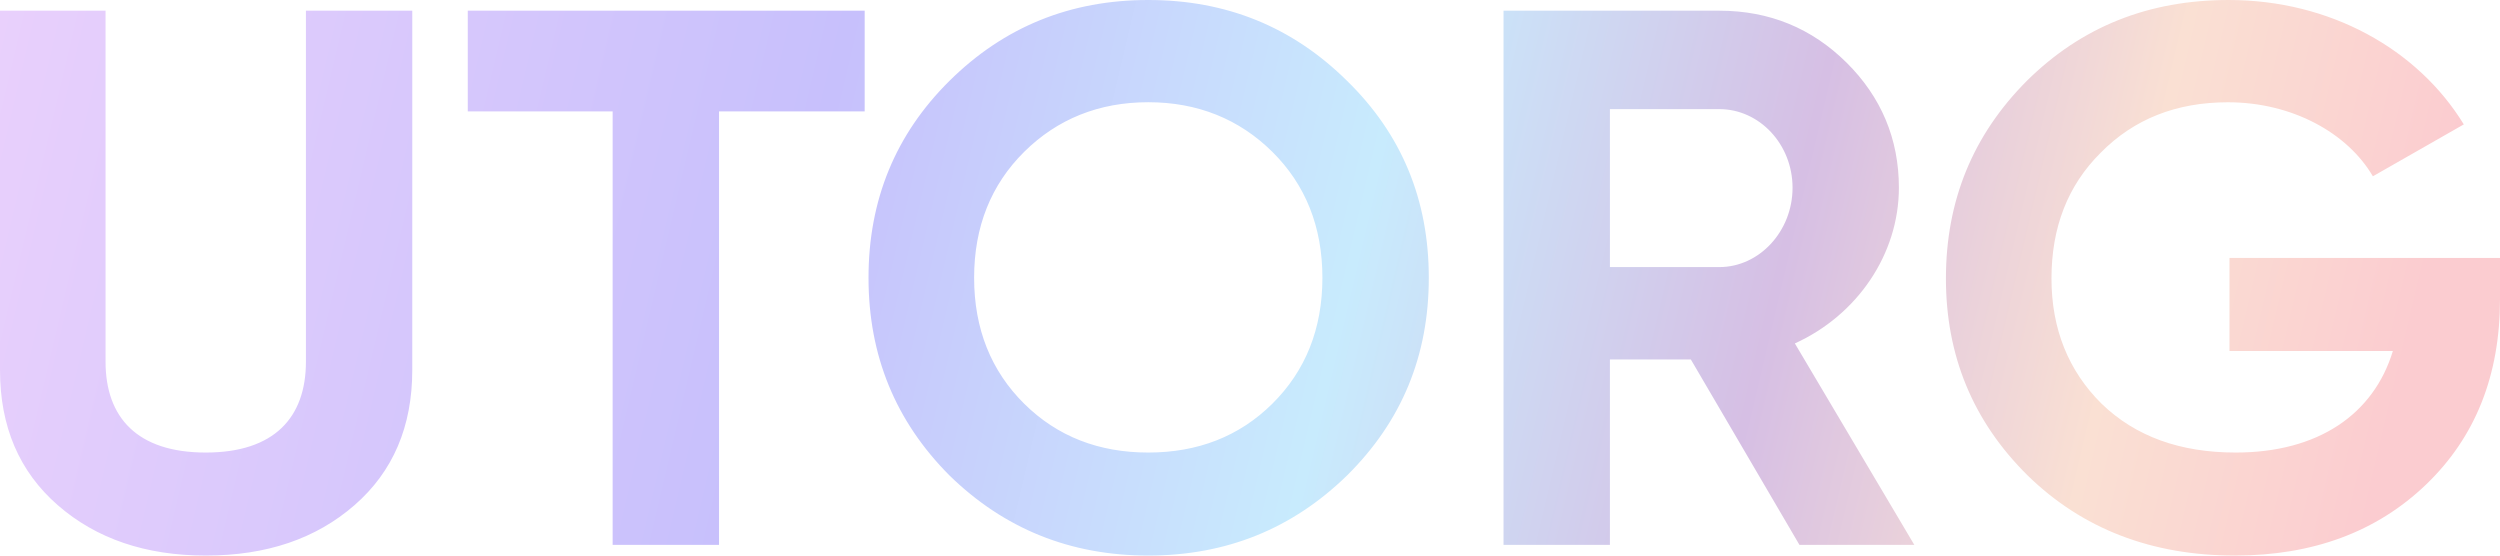
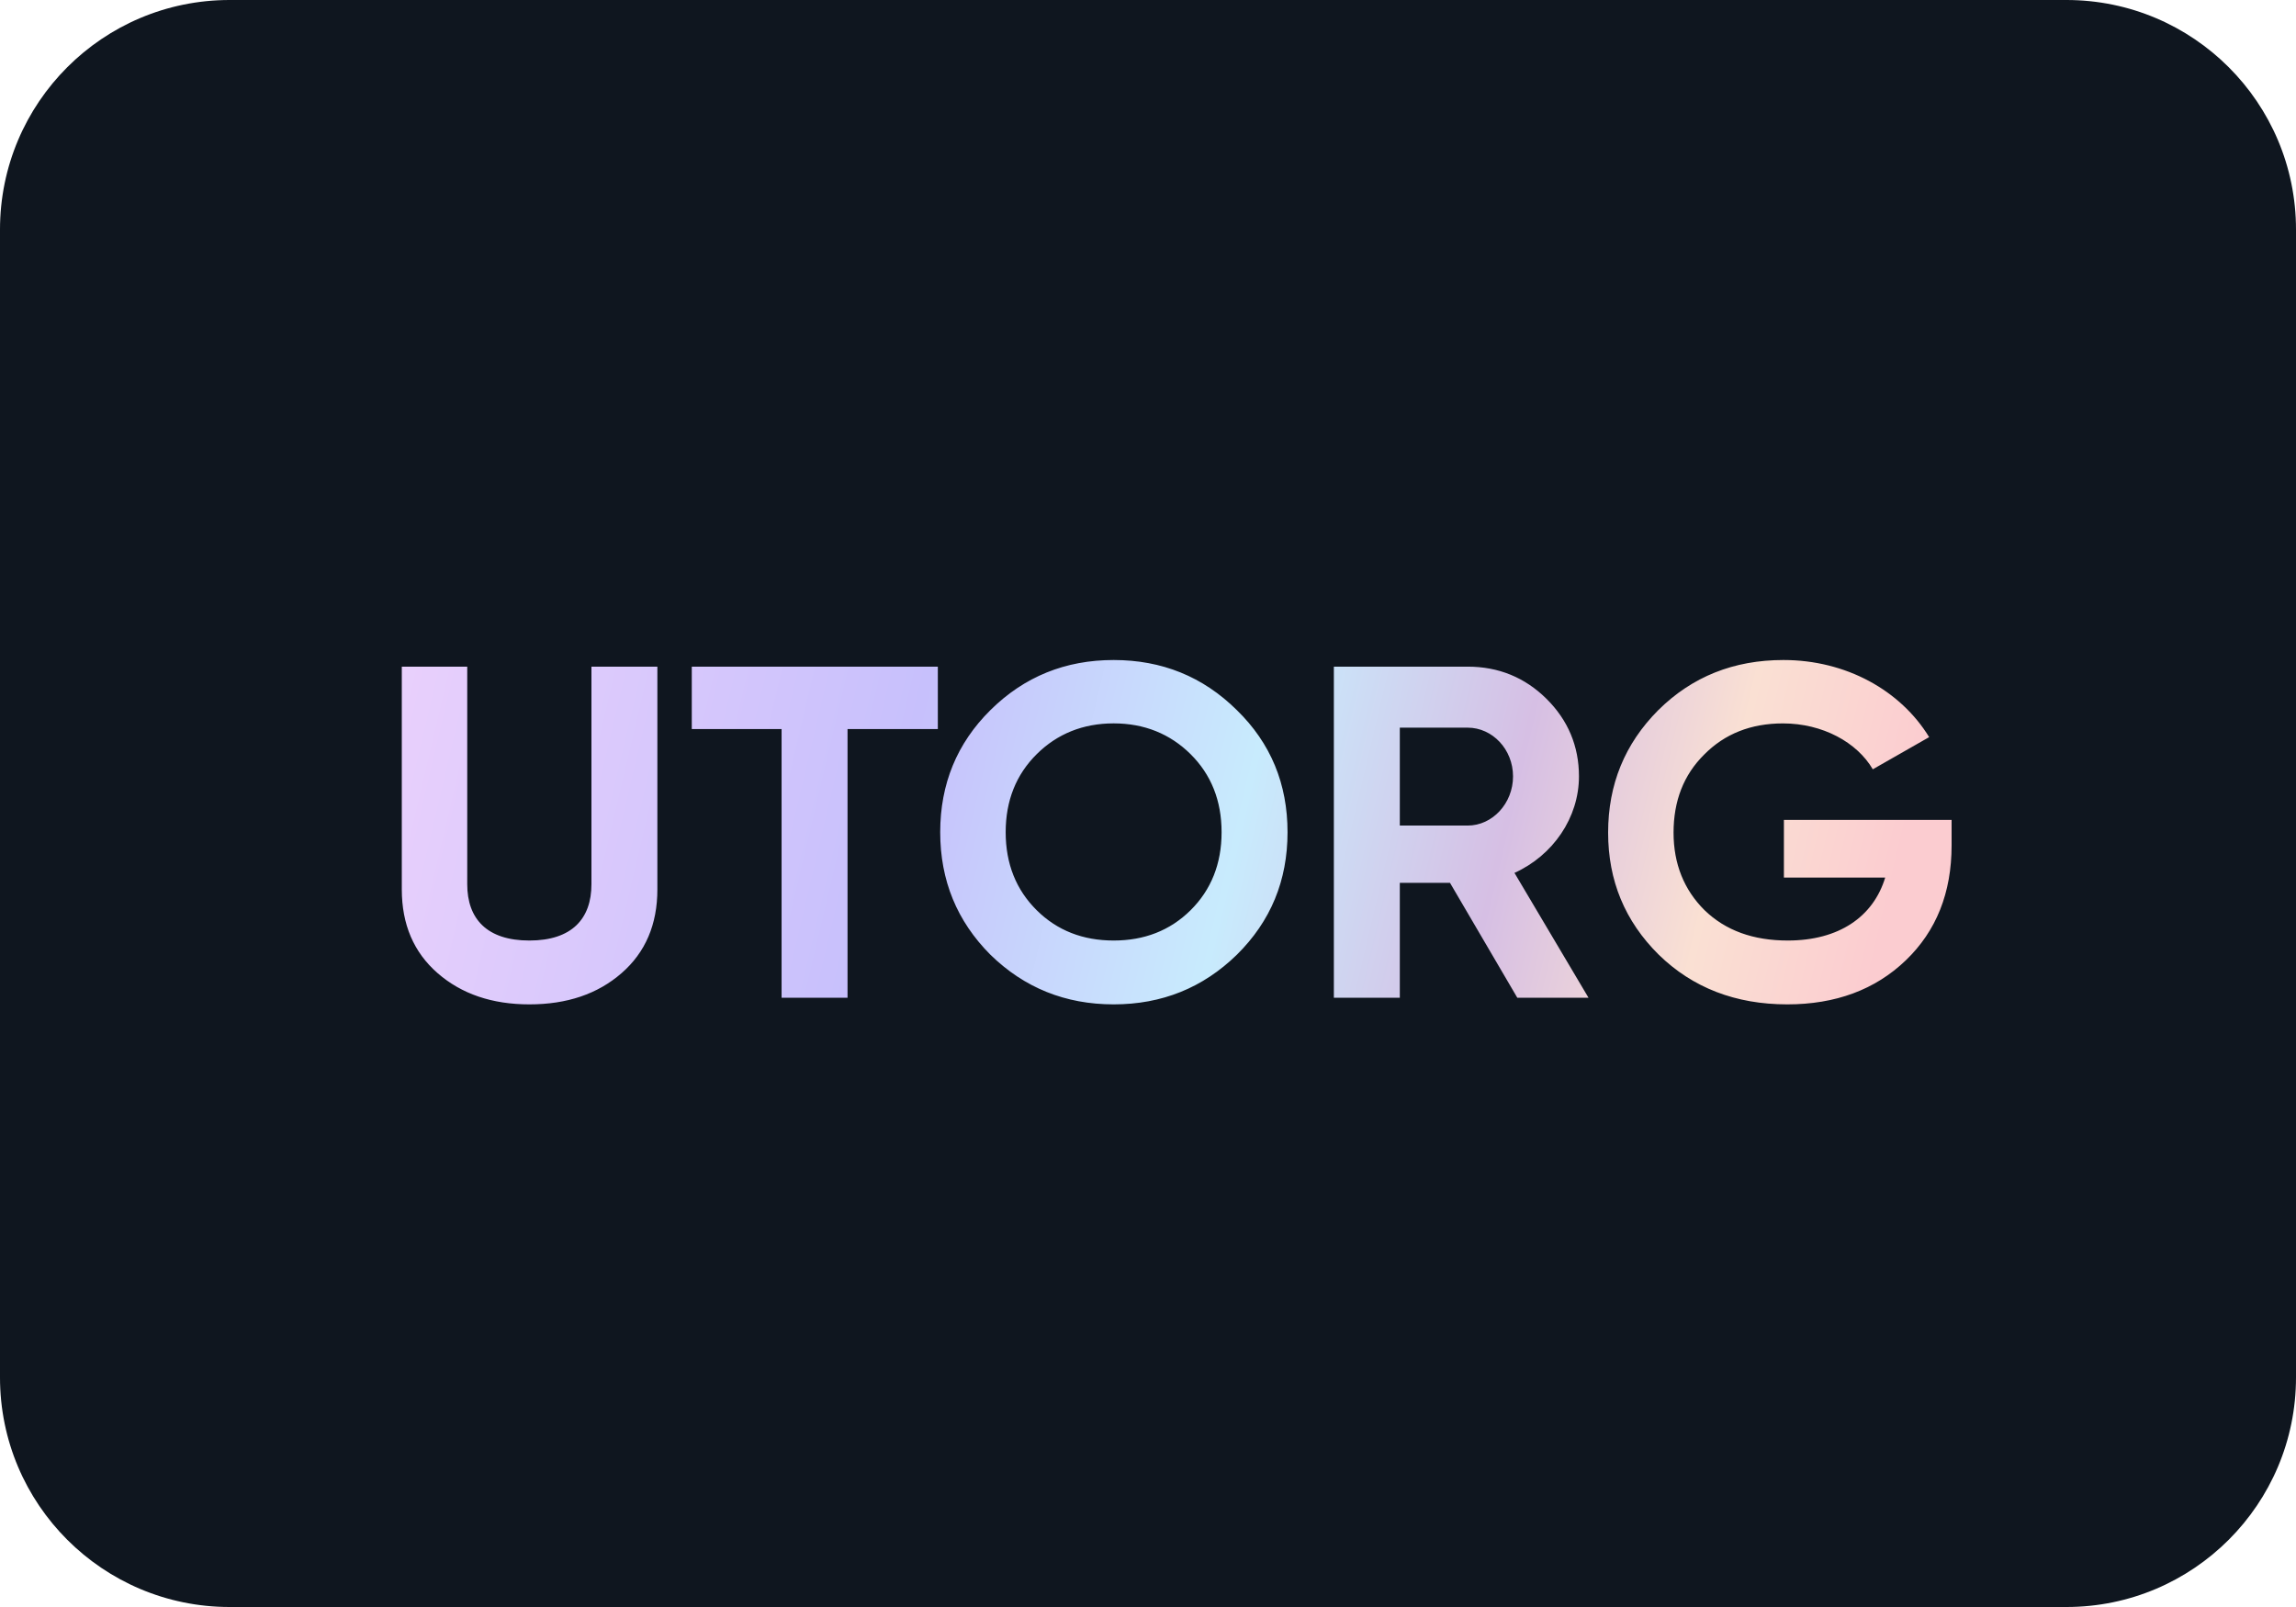
- <svg xmlns="http://www.w3.org/2000/svg" width="54" height="12" viewBox="0 0 54 12" fill="none">
-   <path fill-rule="evenodd" clip-rule="evenodd" d="M1.248 10.912C0.416 10.187 0 9.214 0 7.994V0.231H2.28V7.813C2.28 9.016 2.963 9.775 4.444 9.775C5.926 9.775 6.608 9.016 6.608 7.813V0.231H8.905V7.994C8.905 9.214 8.489 10.187 7.657 10.912C6.824 11.637 5.759 12 4.444 12C3.146 12 2.08 11.637 1.248 10.912ZM18.677 0.231V2.406H15.531V11.769H13.233V2.406H10.104V0.231H18.677ZM24.802 9.775C25.868 9.775 26.767 9.429 27.483 8.72C28.198 8.011 28.564 7.104 28.564 6C28.564 4.896 28.198 3.989 27.483 3.28C26.767 2.571 25.868 2.208 24.802 2.208C23.737 2.208 22.838 2.571 22.122 3.28C21.407 3.989 21.041 4.896 21.041 6C21.041 7.104 21.407 8.011 22.122 8.72C22.838 9.429 23.737 9.775 24.802 9.775ZM24.802 12C23.121 12 21.69 11.423 20.508 10.269C19.343 9.099 18.76 7.681 18.76 6C18.76 4.319 19.343 2.901 20.508 1.747C21.69 0.577 23.121 0 24.802 0C26.484 0 27.915 0.577 29.097 1.747C30.279 2.901 30.862 4.319 30.862 6C30.862 7.681 30.279 9.099 29.097 10.269C27.915 11.423 26.484 12 24.802 12ZM34.774 2.357V5.769H37.138C38.003 5.769 38.719 4.994 38.719 4.055C38.719 3.115 38.003 2.357 37.138 2.357H34.774ZM38.868 11.769L36.522 7.764H34.774V11.769H32.476V0.231H37.138C38.219 0.231 39.135 0.61 39.884 1.351C40.633 2.093 41.016 3 41.016 4.055C41.016 5.489 40.117 6.807 38.769 7.418L41.349 11.769H38.868ZM54 5.571V6.461C54 8.11 53.467 9.445 52.402 10.467C51.337 11.489 49.955 12 48.274 12C46.476 12 44.978 11.423 43.796 10.269C42.614 9.099 42.032 7.681 42.032 6.016C42.032 4.335 42.614 2.917 43.779 1.747C44.961 0.577 46.41 8.16354e-05 48.141 8.16354e-05C50.321 8.16354e-05 52.219 1.055 53.218 2.687L51.254 3.808C50.704 2.868 49.506 2.209 48.124 2.209C47.009 2.209 46.093 2.571 45.377 3.297C44.662 4.006 44.312 4.912 44.312 6.016C44.312 7.104 44.678 8.011 45.394 8.72C46.127 9.429 47.092 9.775 48.291 9.775C50.072 9.775 51.27 8.95 51.686 7.582H48.157V5.571H54Z" fill="url(#paint0_linear)" />
+ <svg xmlns="http://www.w3.org/2000/svg" width="80" height="56" viewBox="0 0 80 56" fill="none">
+   <rect width="80" height="56" rx="8" fill="#0F161F" />
+   <path fill-rule="evenodd" clip-rule="evenodd" d="M15.248 33.912C14.416 33.187 14 32.214 14 30.994V23.231H16.28V30.813C16.28 32.016 16.963 32.775 18.445 32.775C19.926 32.775 20.608 32.016 20.608 30.813V23.231H22.905V30.994C22.905 32.214 22.489 33.187 21.657 33.912C20.825 34.637 19.759 35 18.445 35C17.146 35 16.08 34.637 15.248 33.912ZM32.677 23.231V25.406H29.531V34.769H27.233V25.406H24.104V23.231H32.677ZM38.803 32.775C39.868 32.775 40.767 32.429 41.483 31.72C42.198 31.011 42.564 30.104 42.564 29C42.564 27.896 42.198 26.989 41.483 26.28C40.767 25.571 39.868 25.208 38.803 25.208C37.737 25.208 36.838 25.571 36.123 26.28C35.407 26.989 35.041 27.896 35.041 29C35.041 30.104 35.407 31.011 36.123 31.72C36.838 32.429 37.737 32.775 38.803 32.775ZM38.803 35C37.121 35 35.69 34.423 34.508 33.269C33.343 32.099 32.76 30.681 32.76 29C32.76 27.319 33.343 25.901 34.508 24.747C35.69 23.577 37.121 23 38.803 23C40.484 23 41.915 23.577 43.097 24.747C44.279 25.901 44.862 27.319 44.862 29C44.862 30.681 44.279 32.099 43.097 33.269C41.915 34.423 40.484 35 38.803 35ZM48.774 25.357V28.769H51.138C52.003 28.769 52.719 27.994 52.719 27.055C52.719 26.115 52.003 25.357 51.138 25.357H48.774ZM52.868 34.769L50.522 30.764H48.774V34.769H46.476V23.231H51.138C52.219 23.231 53.135 23.61 53.884 24.351C54.633 25.093 55.016 26 55.016 27.055C55.016 28.489 54.117 29.808 52.769 30.418L55.349 34.769H52.868ZM68 28.571V29.461C68 31.11 67.467 32.445 66.402 33.467C65.337 34.489 63.955 35 62.274 35C60.476 35 58.978 34.423 57.796 33.269C56.614 32.099 56.032 30.681 56.032 29.016C56.032 27.335 56.614 25.917 57.779 24.747C58.961 23.577 60.41 23 62.141 23C64.321 23 66.219 24.055 67.218 25.687L65.254 26.808C64.704 25.868 63.506 25.209 62.124 25.209C61.009 25.209 60.093 25.571 59.377 26.297C58.662 27.006 58.312 27.912 58.312 29.016C58.312 30.104 58.678 31.011 59.394 31.72C60.127 32.429 61.092 32.775 62.291 32.775C64.072 32.775 65.27 31.95 65.686 30.582H62.157V28.571H68Z" fill="url(#paint0_linear)" />
  <defs>
-     <linearGradient id="paint0_linear" x1="0" y1="0" x2="51" y2="12" gradientUnits="userSpaceOnUse">
+     <linearGradient id="paint0_linear" x1="14" y1="23" x2="65" y2="35" gradientUnits="userSpaceOnUse">
      <stop stop-color="#E9D0FC" />
      <stop offset="0.344" stop-color="#C7C0FC" />
      <stop offset="0.568" stop-color="#C8EBFD" />
      <stop offset="0.74" stop-color="#D6BFE4" />
      <stop offset="0.88" stop-color="#FAE0D3" />
      <stop offset="1" stop-color="#FBCCD0" />
    </linearGradient>
  </defs>
</svg>
